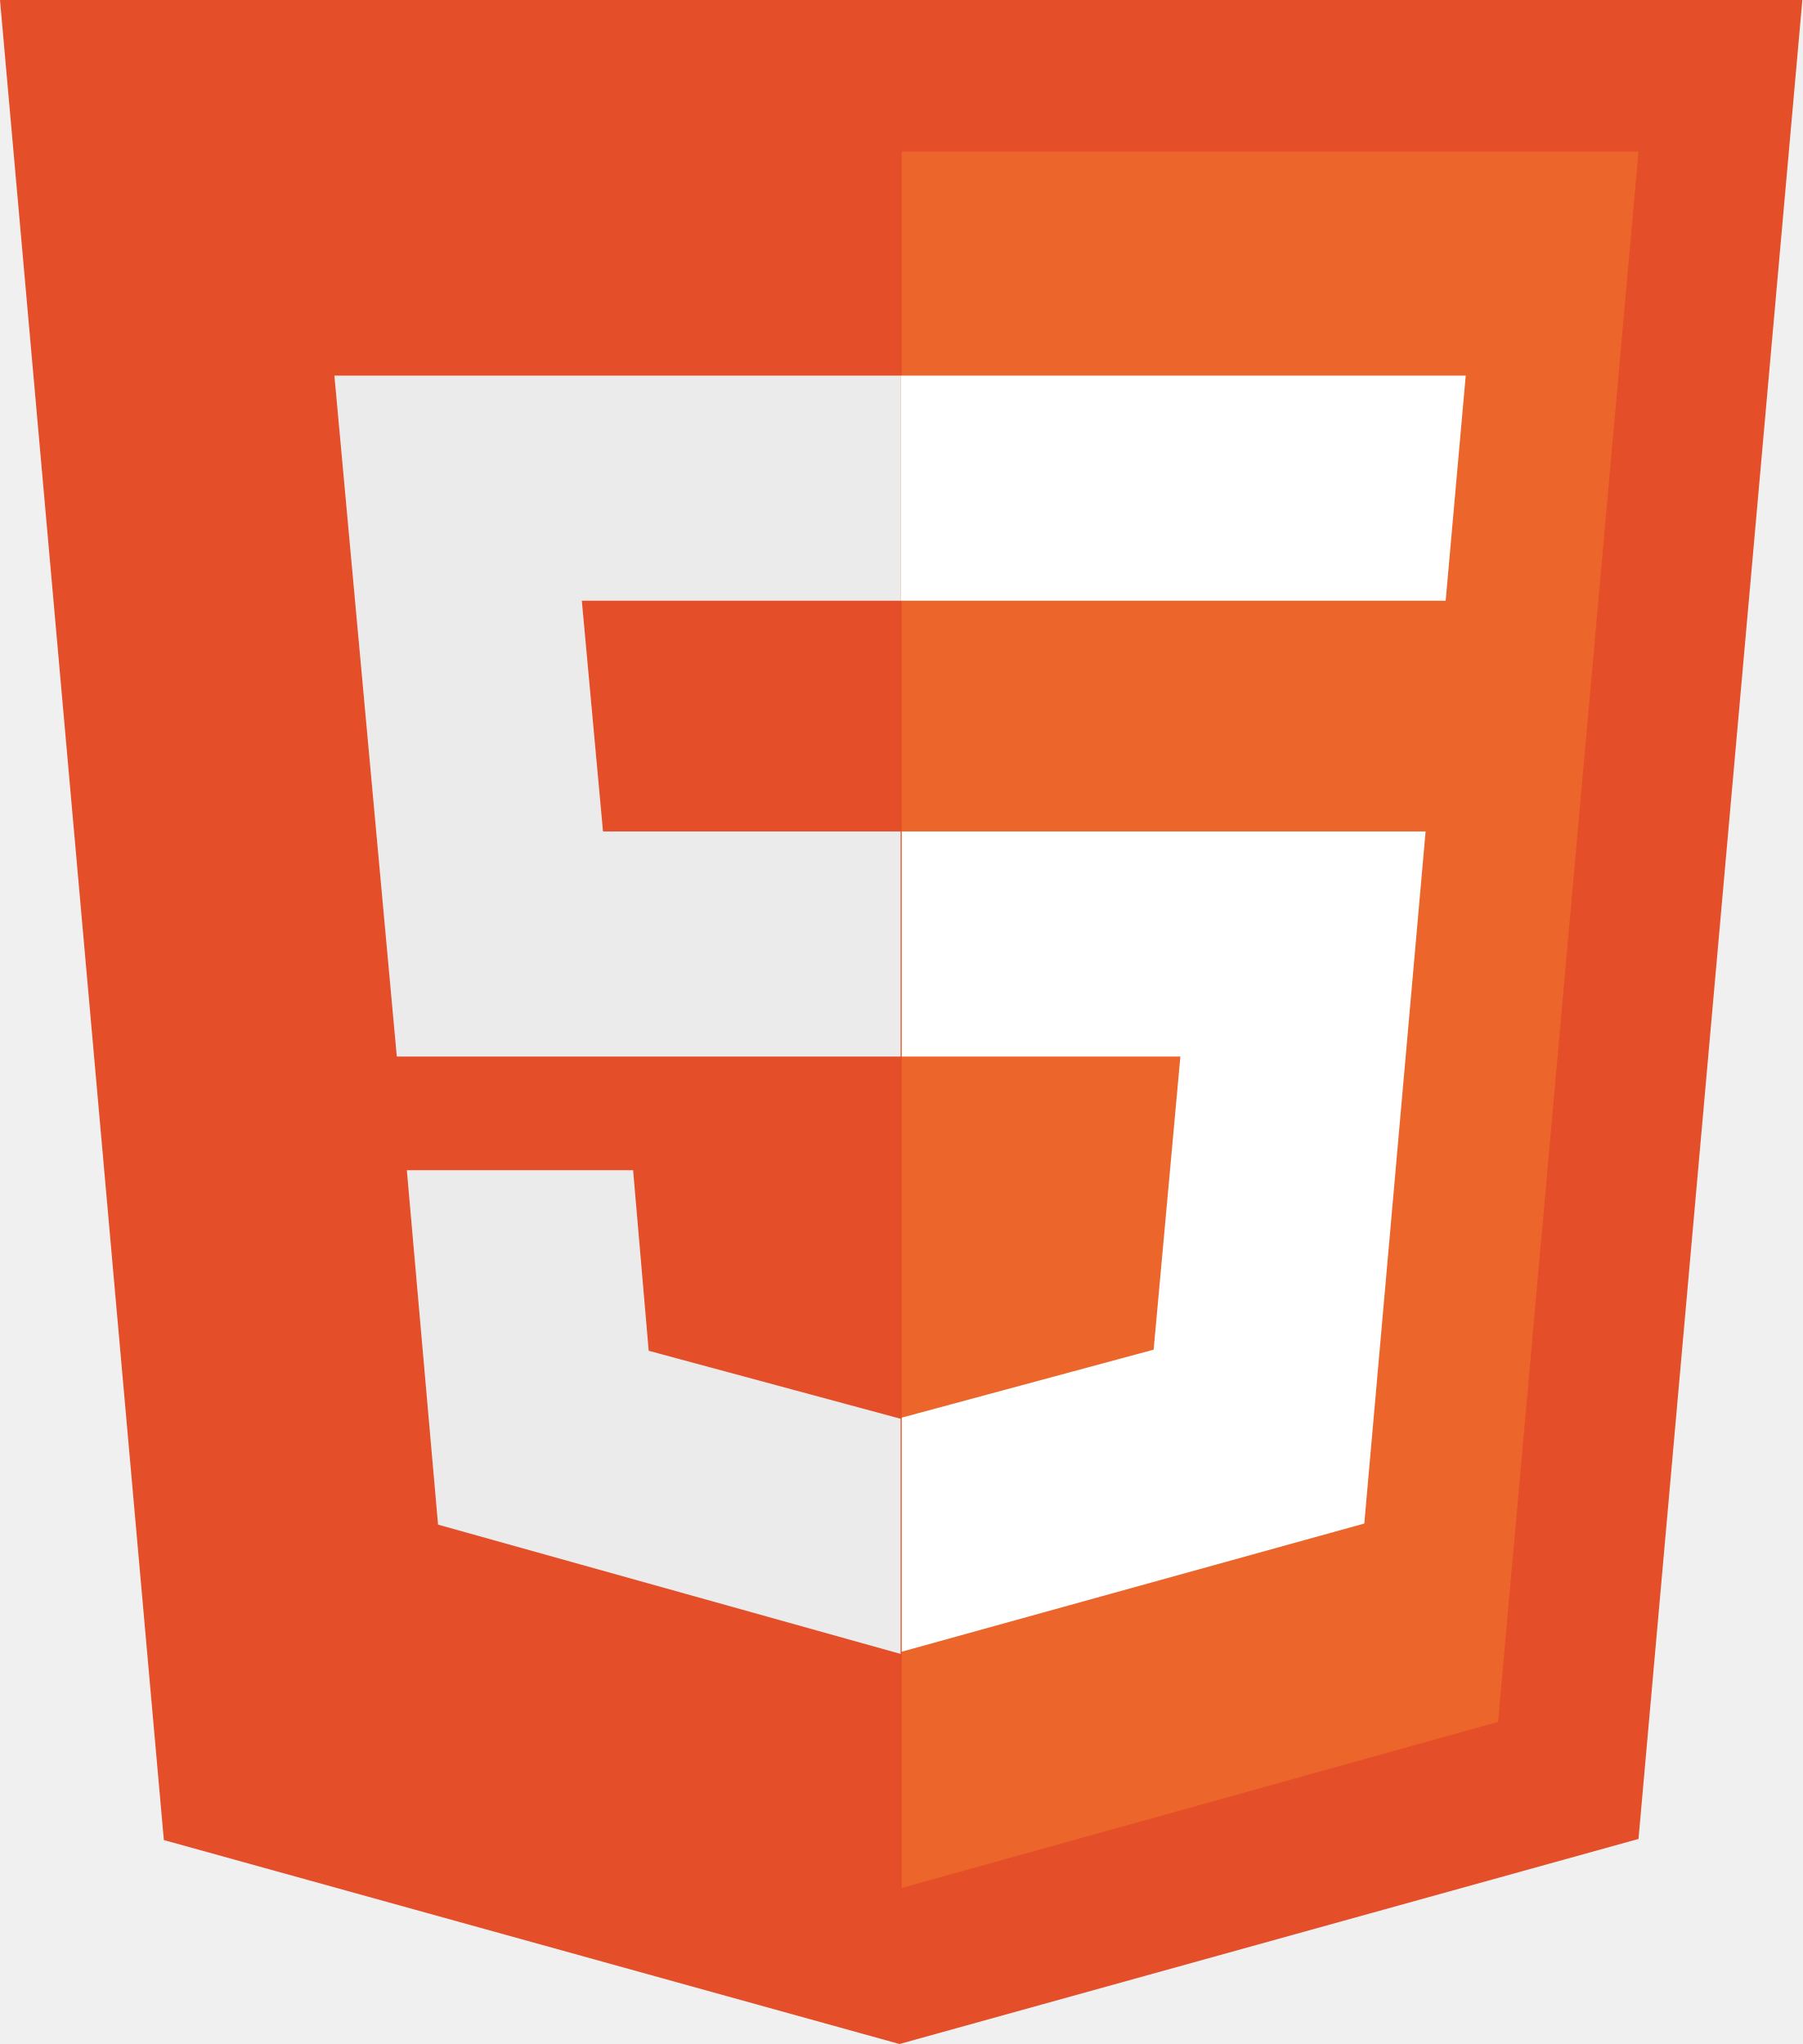
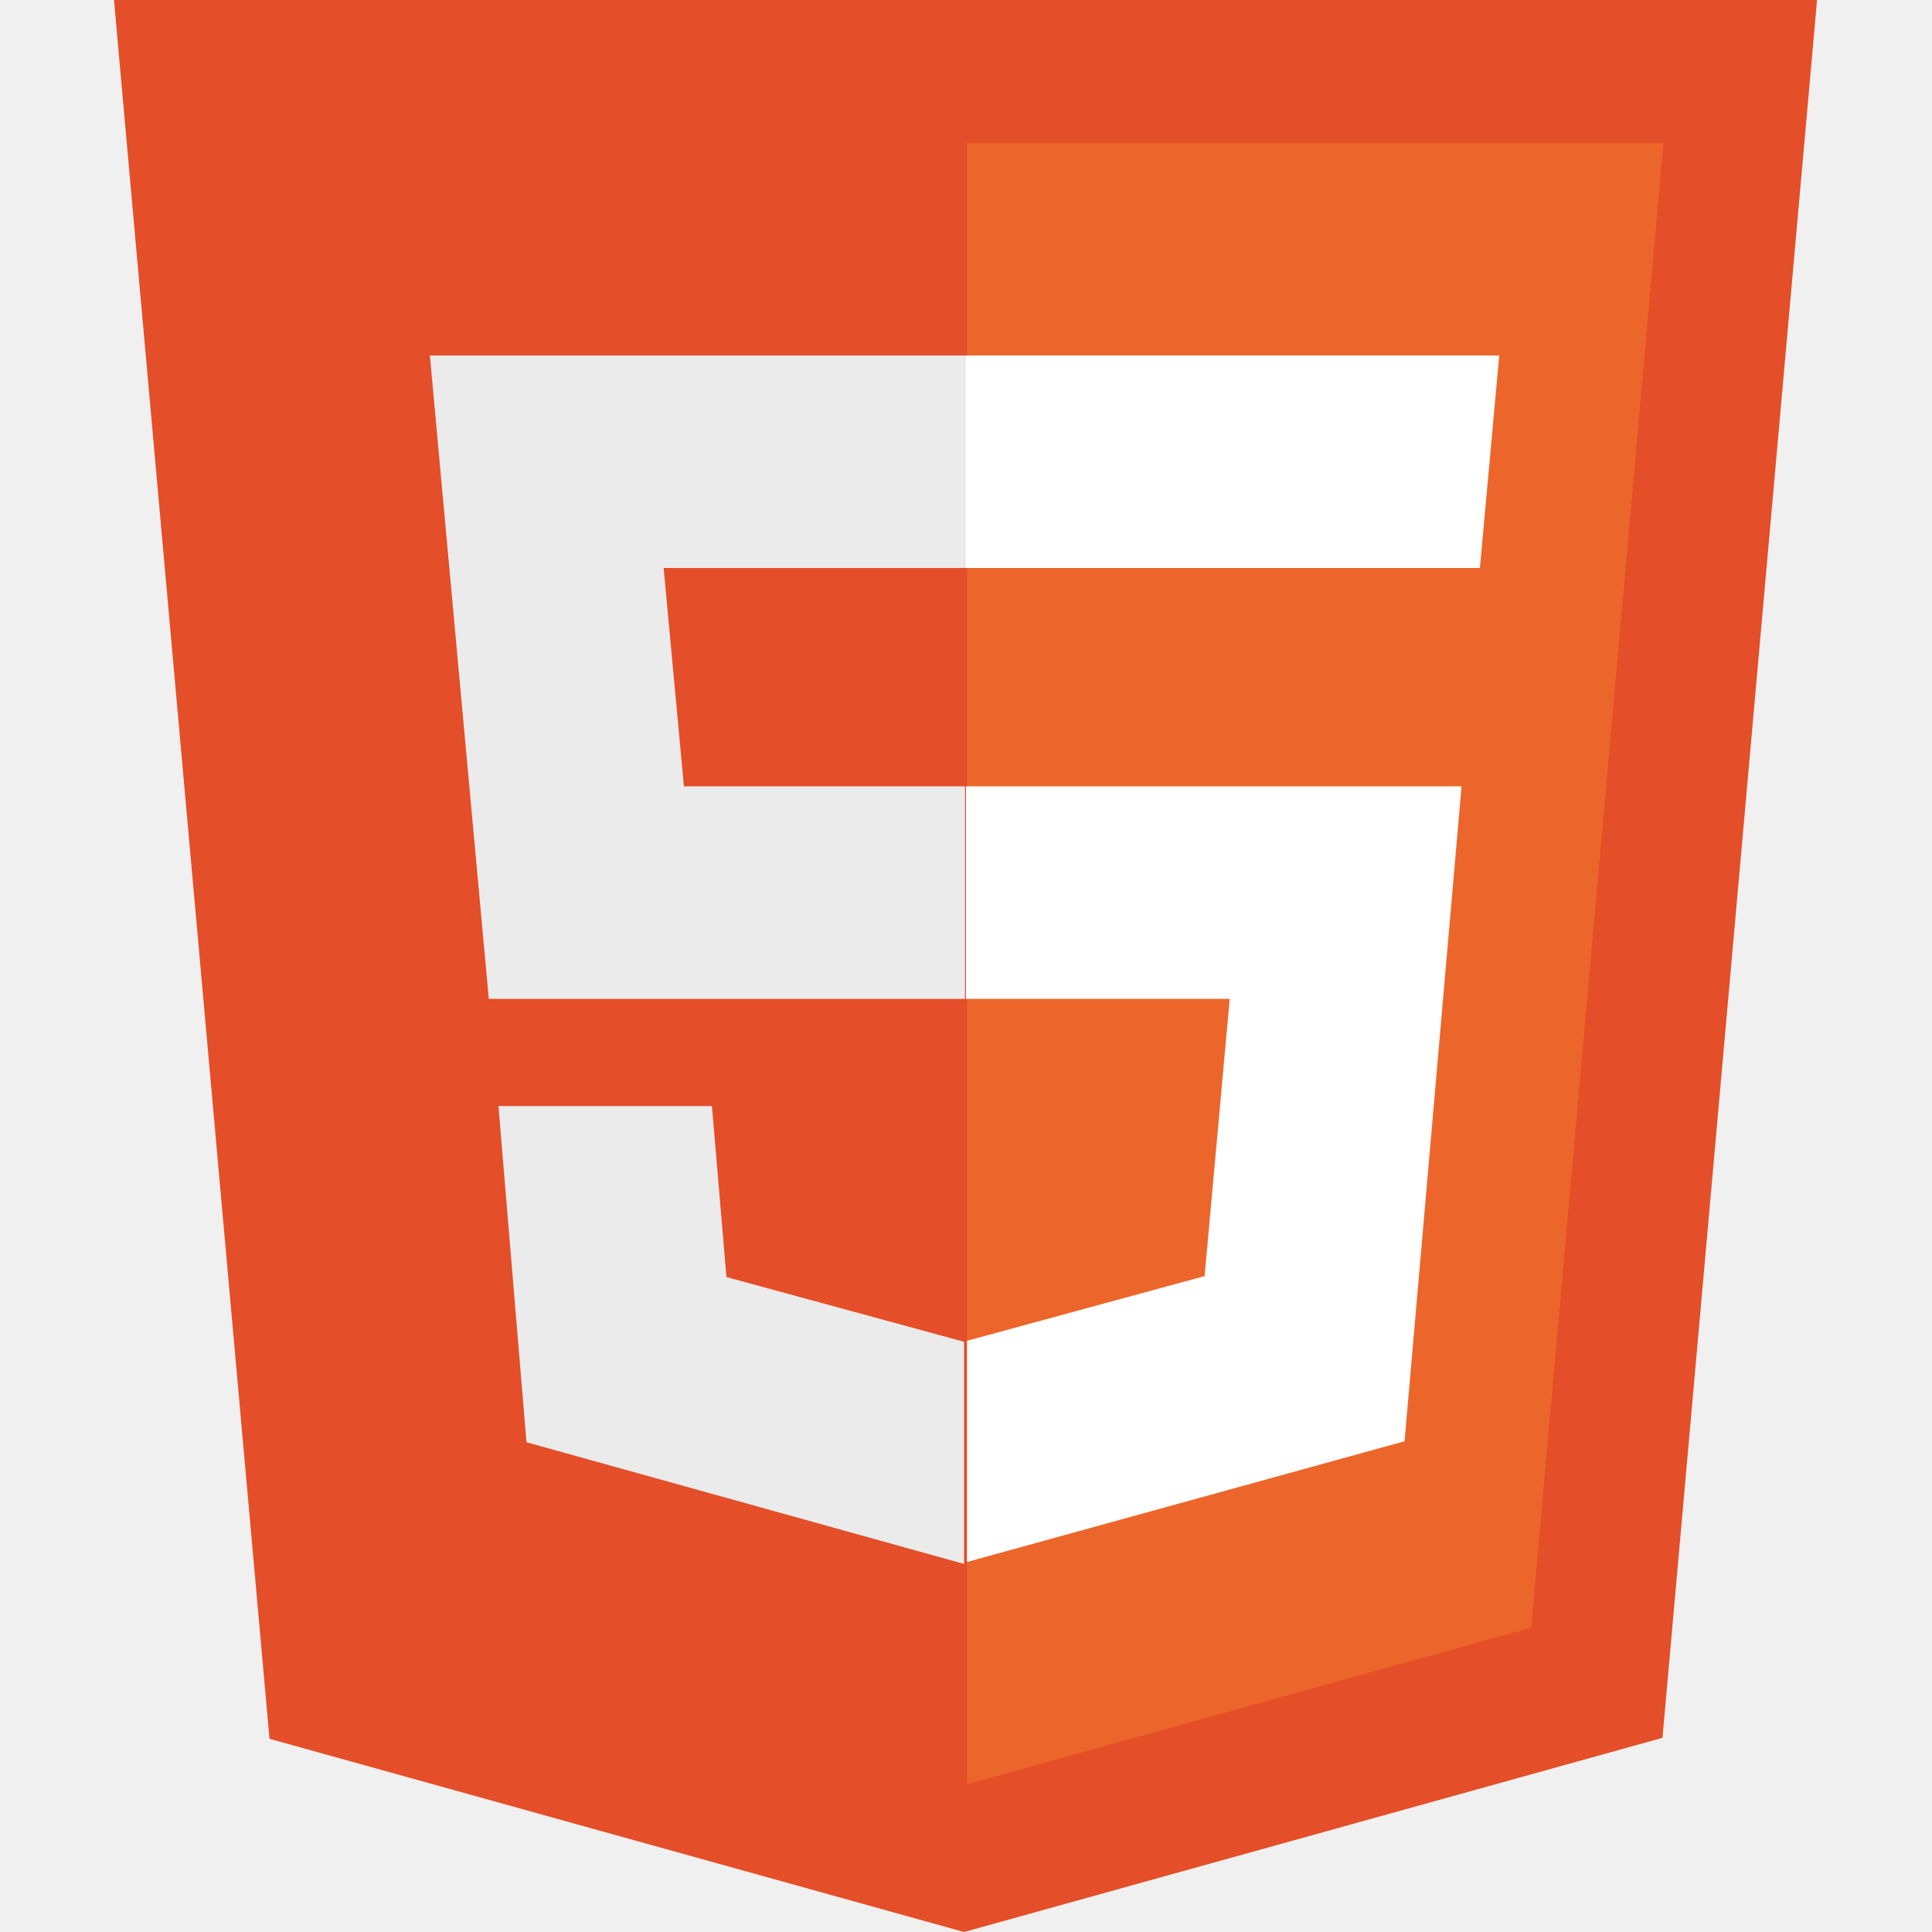
- <svg xmlns="http://www.w3.org/2000/svg" id="Capa_2" viewBox="0 0 16.17 18.34">
+ <svg xmlns="http://www.w3.org/2000/svg" id="Capa_1" viewBox="0 0 20 20">
  <defs>
-     <style>.cls-1{fill:#fff;}.cls-2{fill:#e44e28;}.cls-3{fill:#ec662b;}.cls-4{fill:#ebebeb;}</style>
+     <style>.cls-1{fill:#fff;}.cls-1,.cls-2,.cls-3,.cls-4{stroke-width:0px;}.cls-2{fill:#ec662b;}.cls-3{fill:#e44e28;}.cls-4{fill:#ebebeb;}</style>
  </defs>
  <g id="Capa_1-2">
-     <path class="cls-2" d="m1.47,16.51L0,0h16.17l-1.47,16.5-6.63,1.84" />
-     <path class="cls-3" d="m8.09,16.94V1.36h6.61l-1.26,14.09" />
-     <path class="cls-4" d="m3,3.37h5.08v2.02h-2.86l.19,2.07h2.67v2.02H3.56m.09,1.02h2.03l.14,1.62,2.26.61v2.11l-4.15-1.16" />
-     <path class="cls-1" d="m13.15,3.37h-5.07v2.02h4.89m-.18,2.07h-4.7v2.02h2.5l-.24,2.63-2.26.61v2.1l4.15-1.15" />
+     <path class="cls-3" d="M2.79,18L1.18,0h17.63l-1.6,17.99-7.23,2.01" />
+     <path class="cls-2" d="M10.01,18.47V1.48h7.21l-1.37,15.37" />
+     <path class="cls-4" d="M4.45,3.68h5.54v2.2h-3.12l.21,2.26h2.91v2.2h-4.93M5.16,11.45h2.21l.15,1.77,2.46.67v2.3l-4.53-1.26" />
+     <path class="cls-1" d="M15.52,3.68h-5.53v2.2h5.33M15.13,8.14h-5.13v2.2h2.73l-.26,2.87-2.46.67v2.29l4.53-1.25" />
  </g>
</svg>
